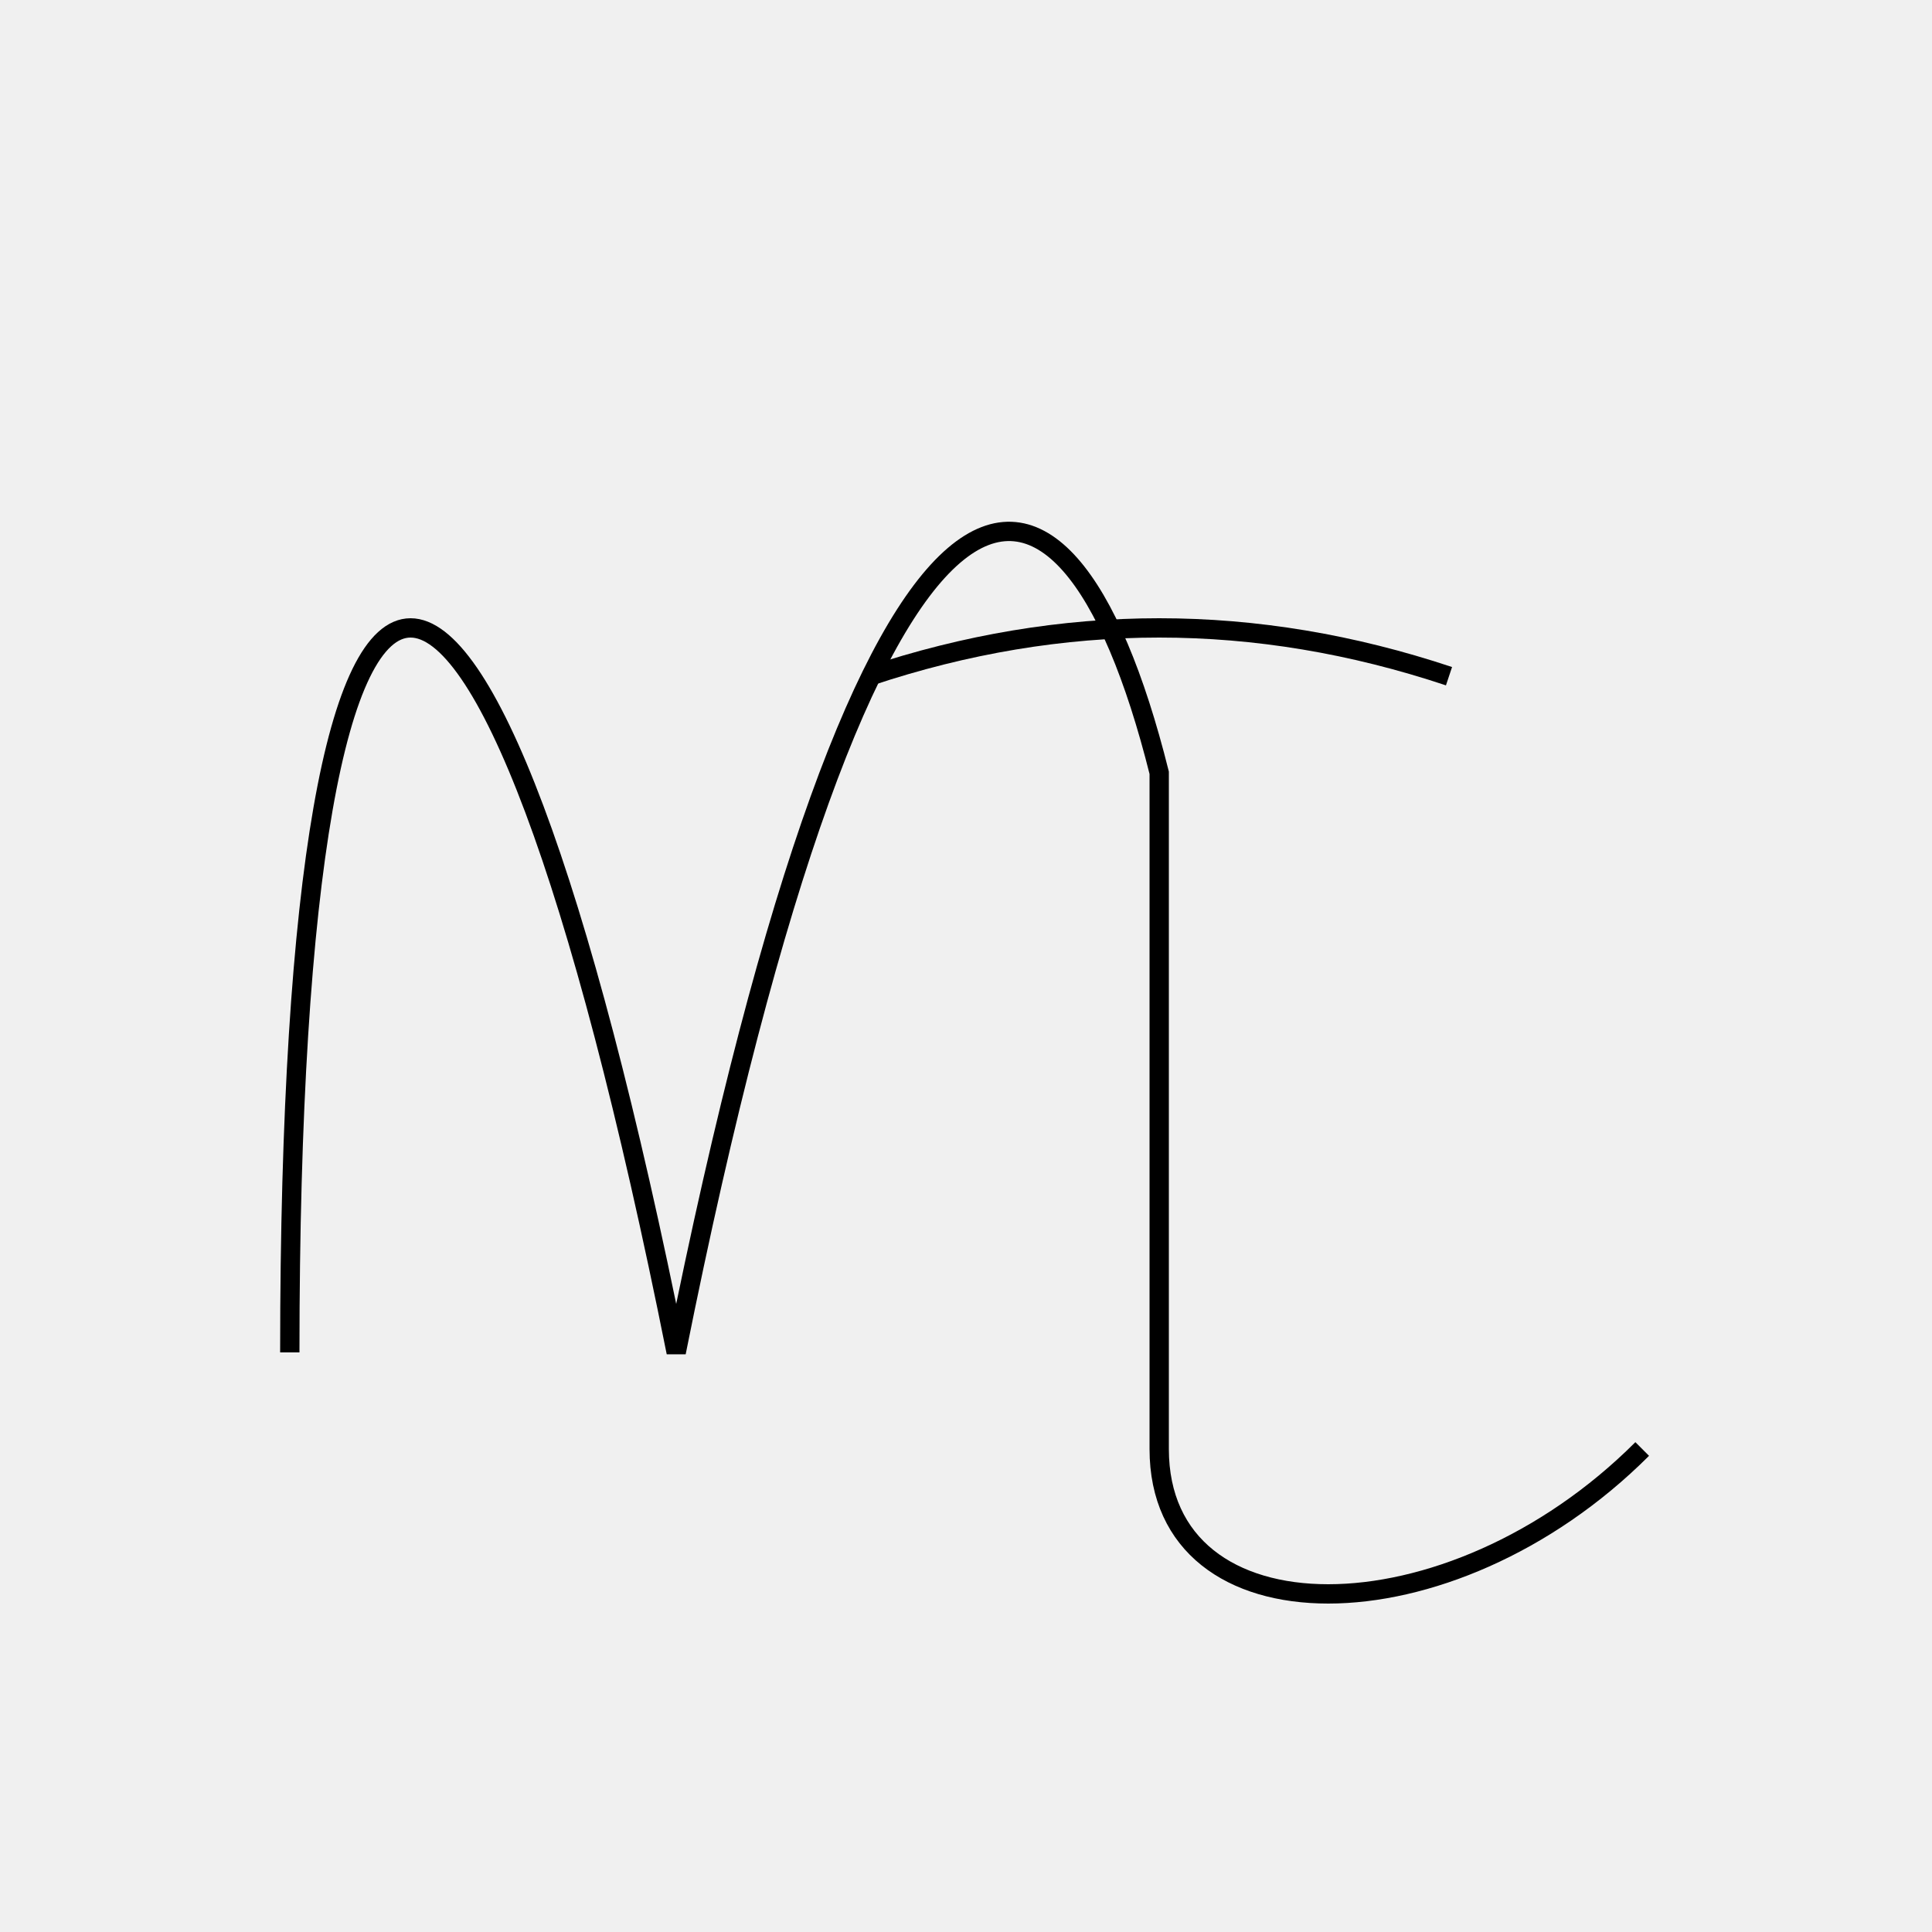
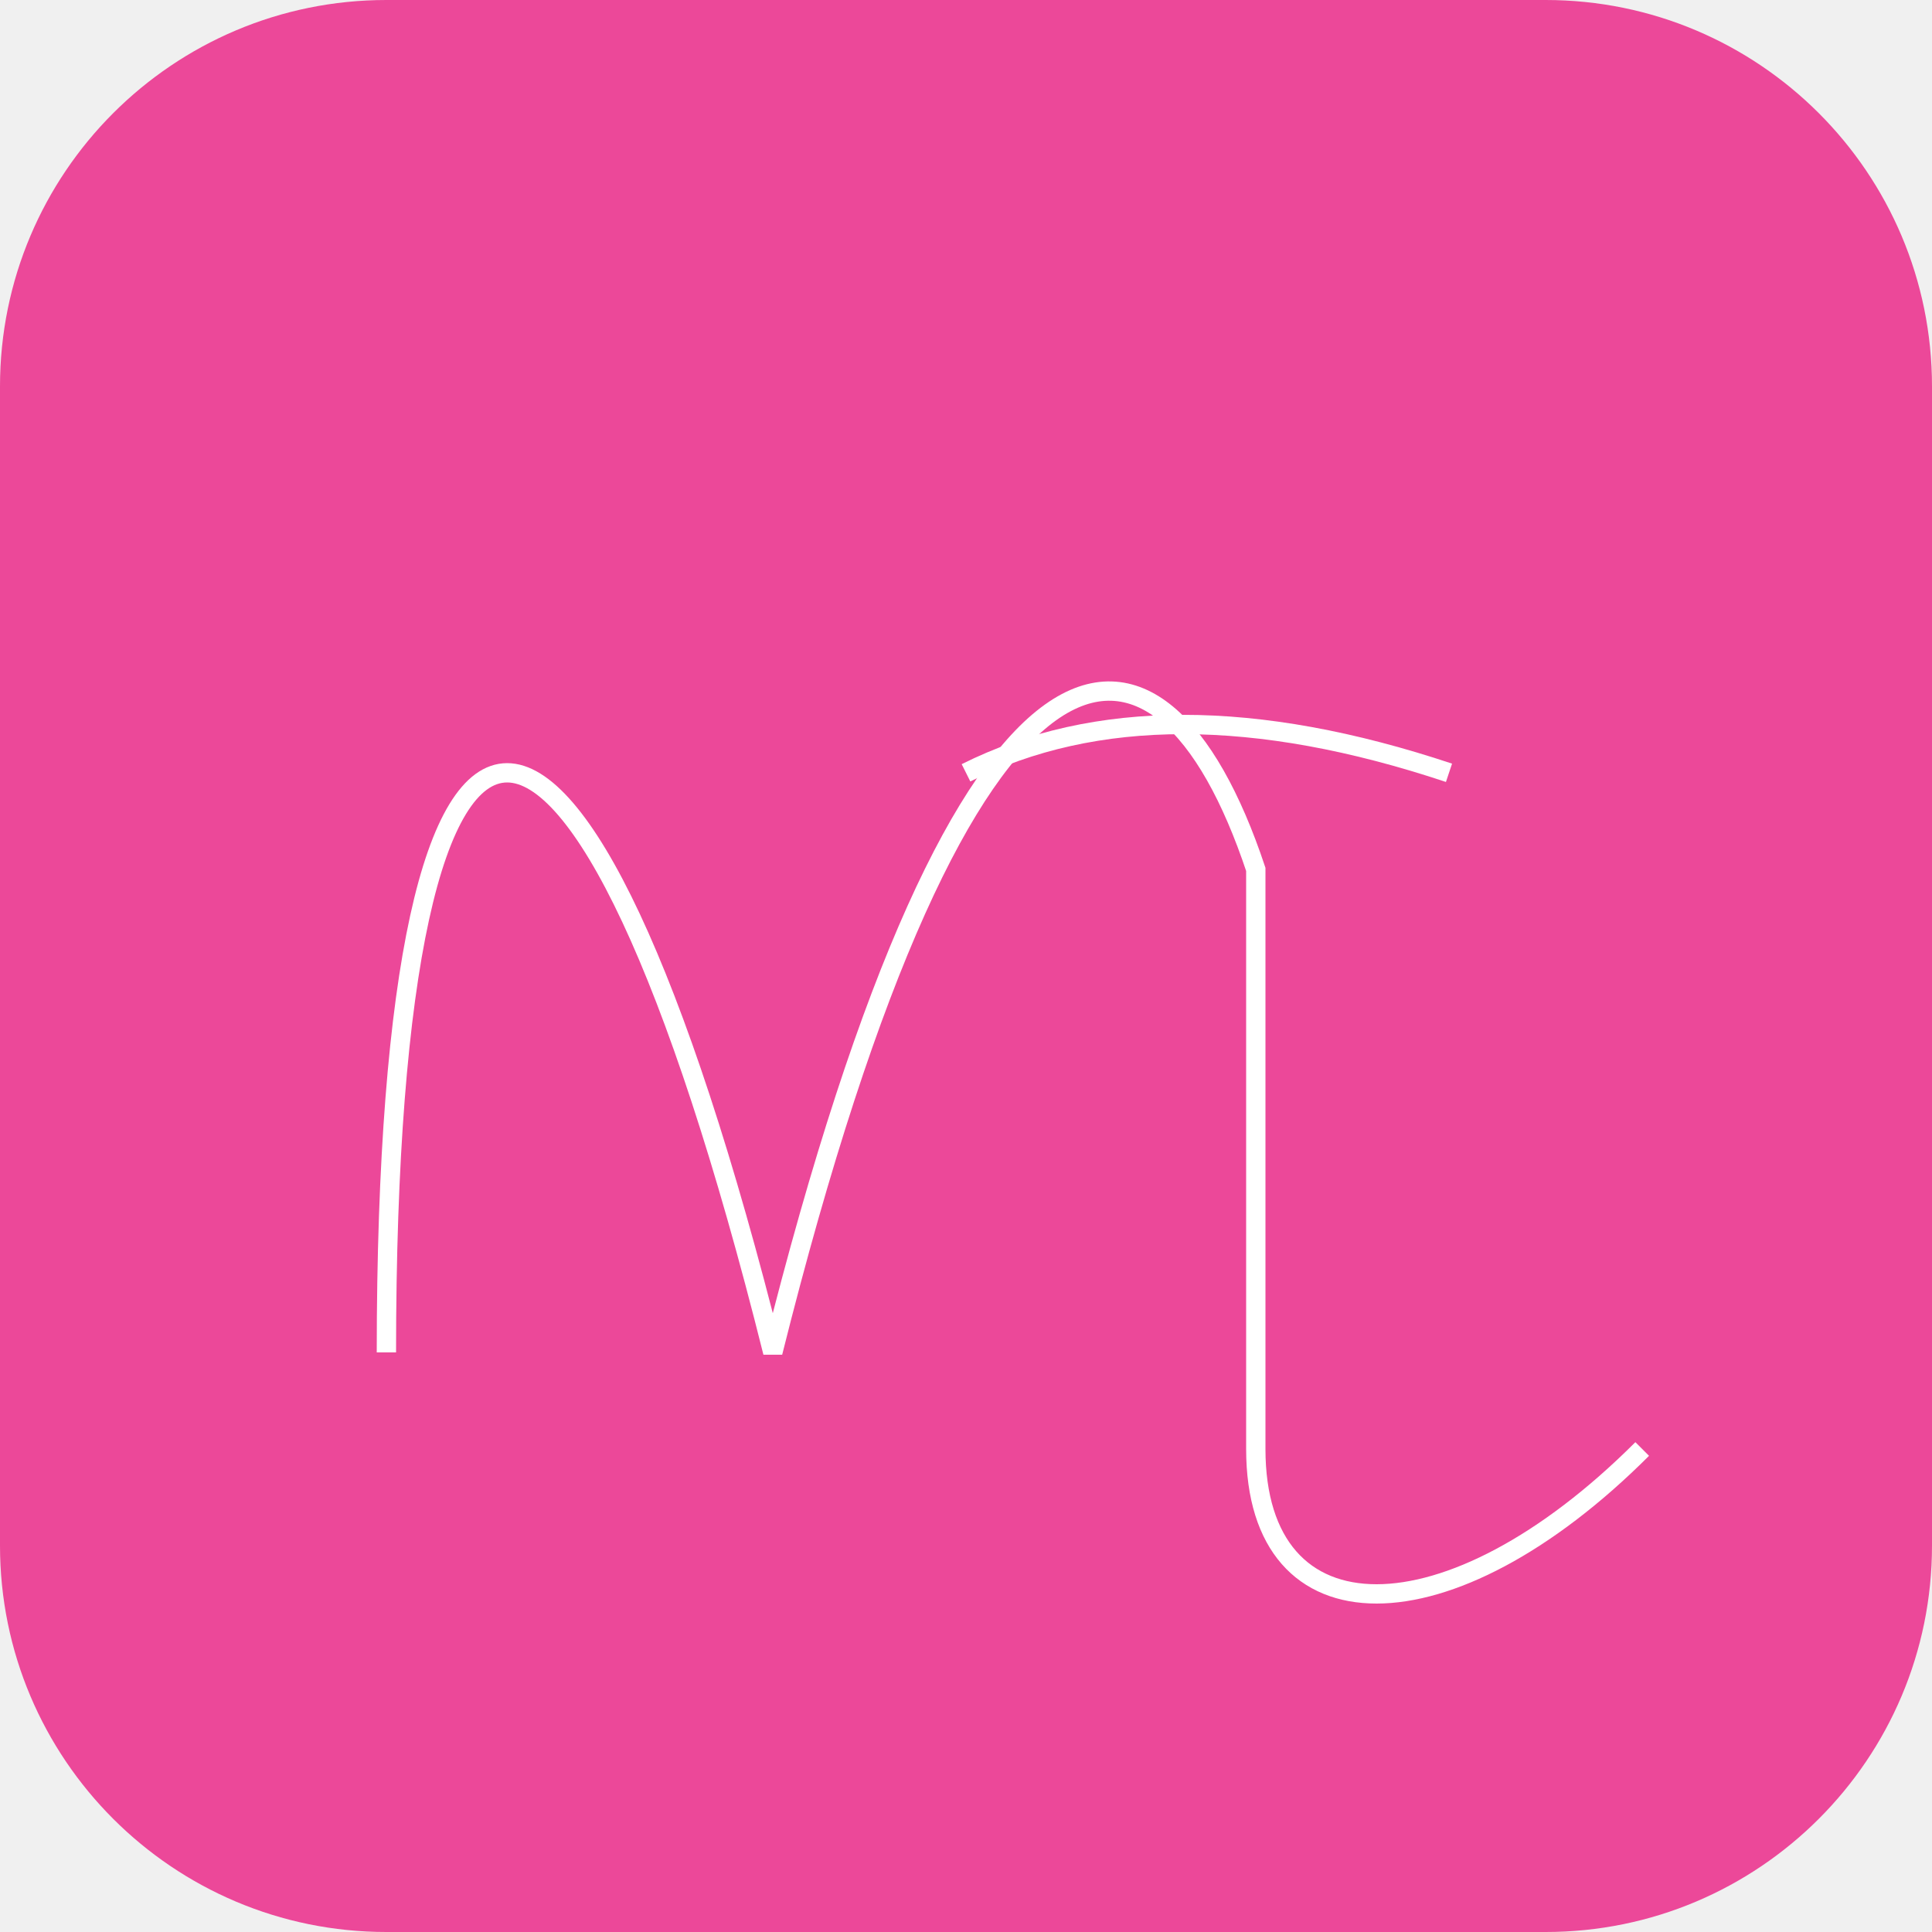
- <svg xmlns="http://www.w3.org/2000/svg" viewBox="0 0 100 100" fill="none">
-   <defs>
-     <linearGradient id="logoGradient" x1="0%" y1="0%" x2="100%" y2="100%">
-       <stop offset="0%" stopColor="#ec4899" />
-       <stop offset="100%" stopColor="#ec4899" stopOpacity="0.7" />
-     </linearGradient>
-   </defs>
-   <path d="M15,70 C15,20 25,20 35,70 C45,20 55,20 60,40 L60,75 C60,85 75,85 85,75" stroke="url(#logoGradient)" strokeWidth="6" strokeLinecap="round" strokeLinejoin="round" />
-   <path d="M45,35 Q60,30 75,35" stroke="url(#logoGradient)" strokeWidth="6" strokeLinecap="round" strokeLinejoin="round" />
+ <svg xmlns="http://www.w3.org/2000/svg" viewBox="0 0 100 100">
+   <rect width="100" height="100" rx="20" fill="#ec4899" />
+   <path d="M20,70 C20,30 30,30 40,70 C50,30 60,30 65,45 L65,75 C65,85 75,85 85,75" stroke="white" strokeWidth="8" strokeLinecap="round" strokeLinejoin="round" fill="none" />
+   <path d="M50,40 Q60,35 75,40" stroke="white" strokeWidth="8" strokeLinecap="round" strokeLinejoin="round" fill="none" />
</svg>
